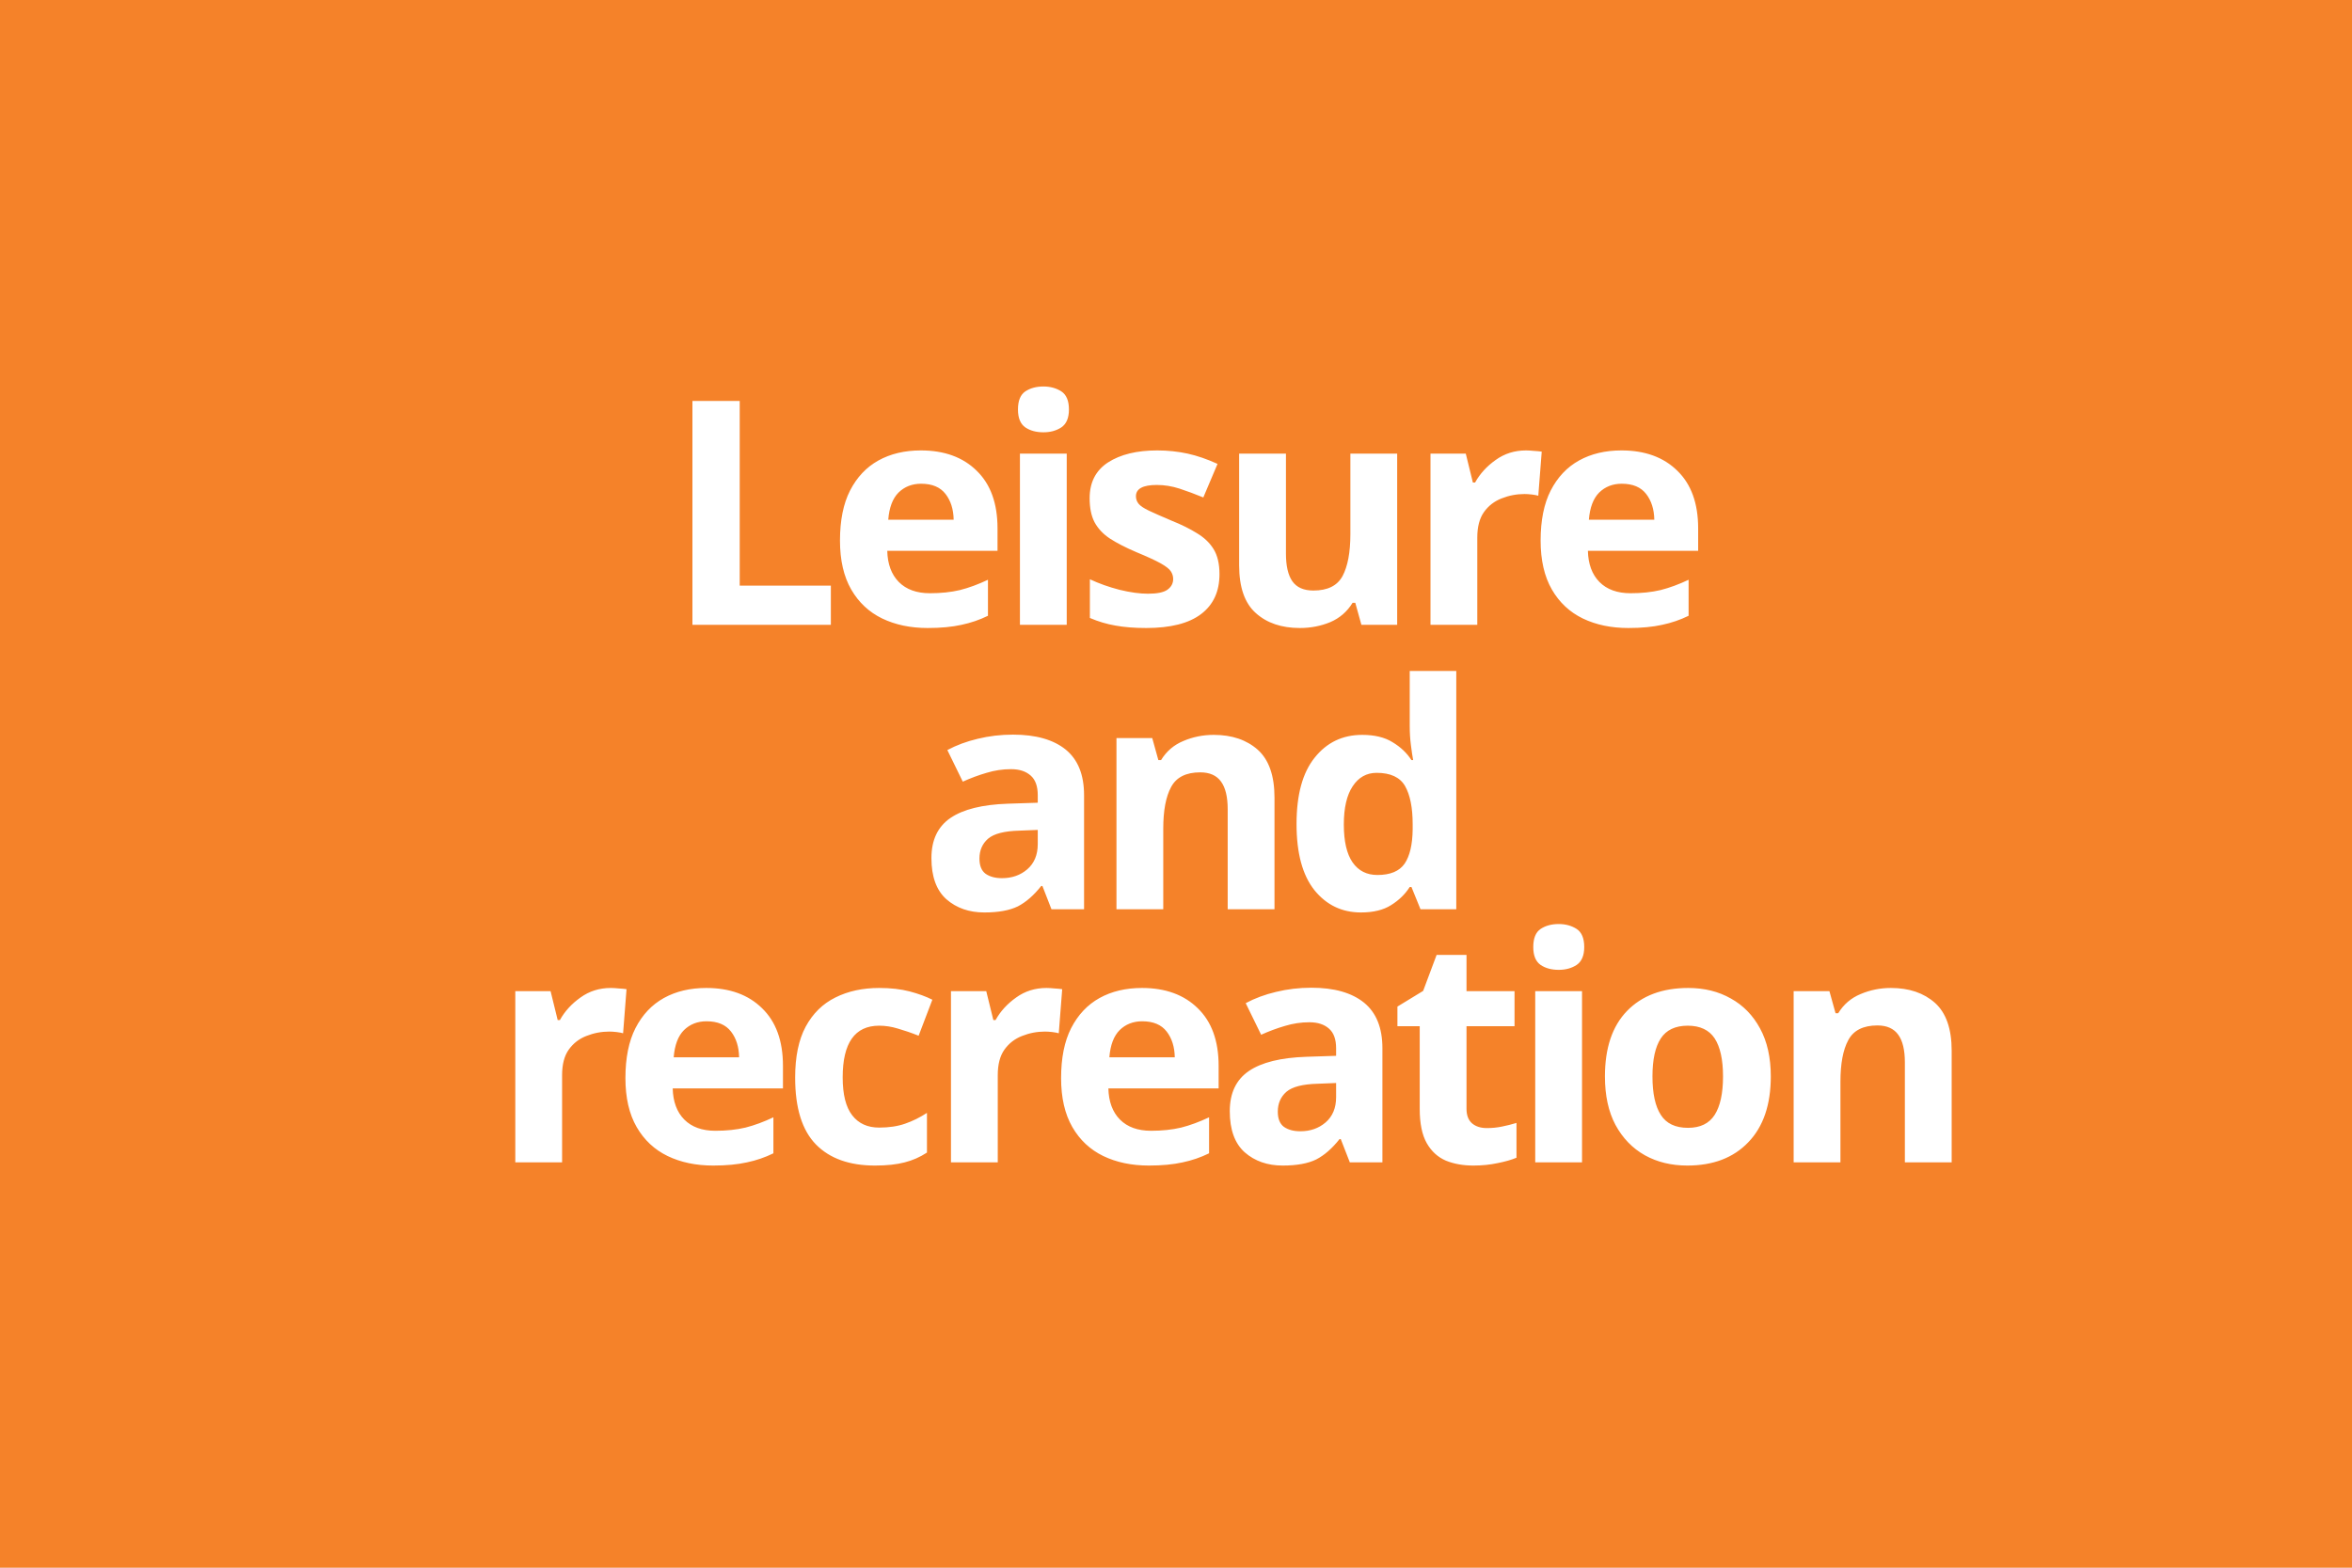
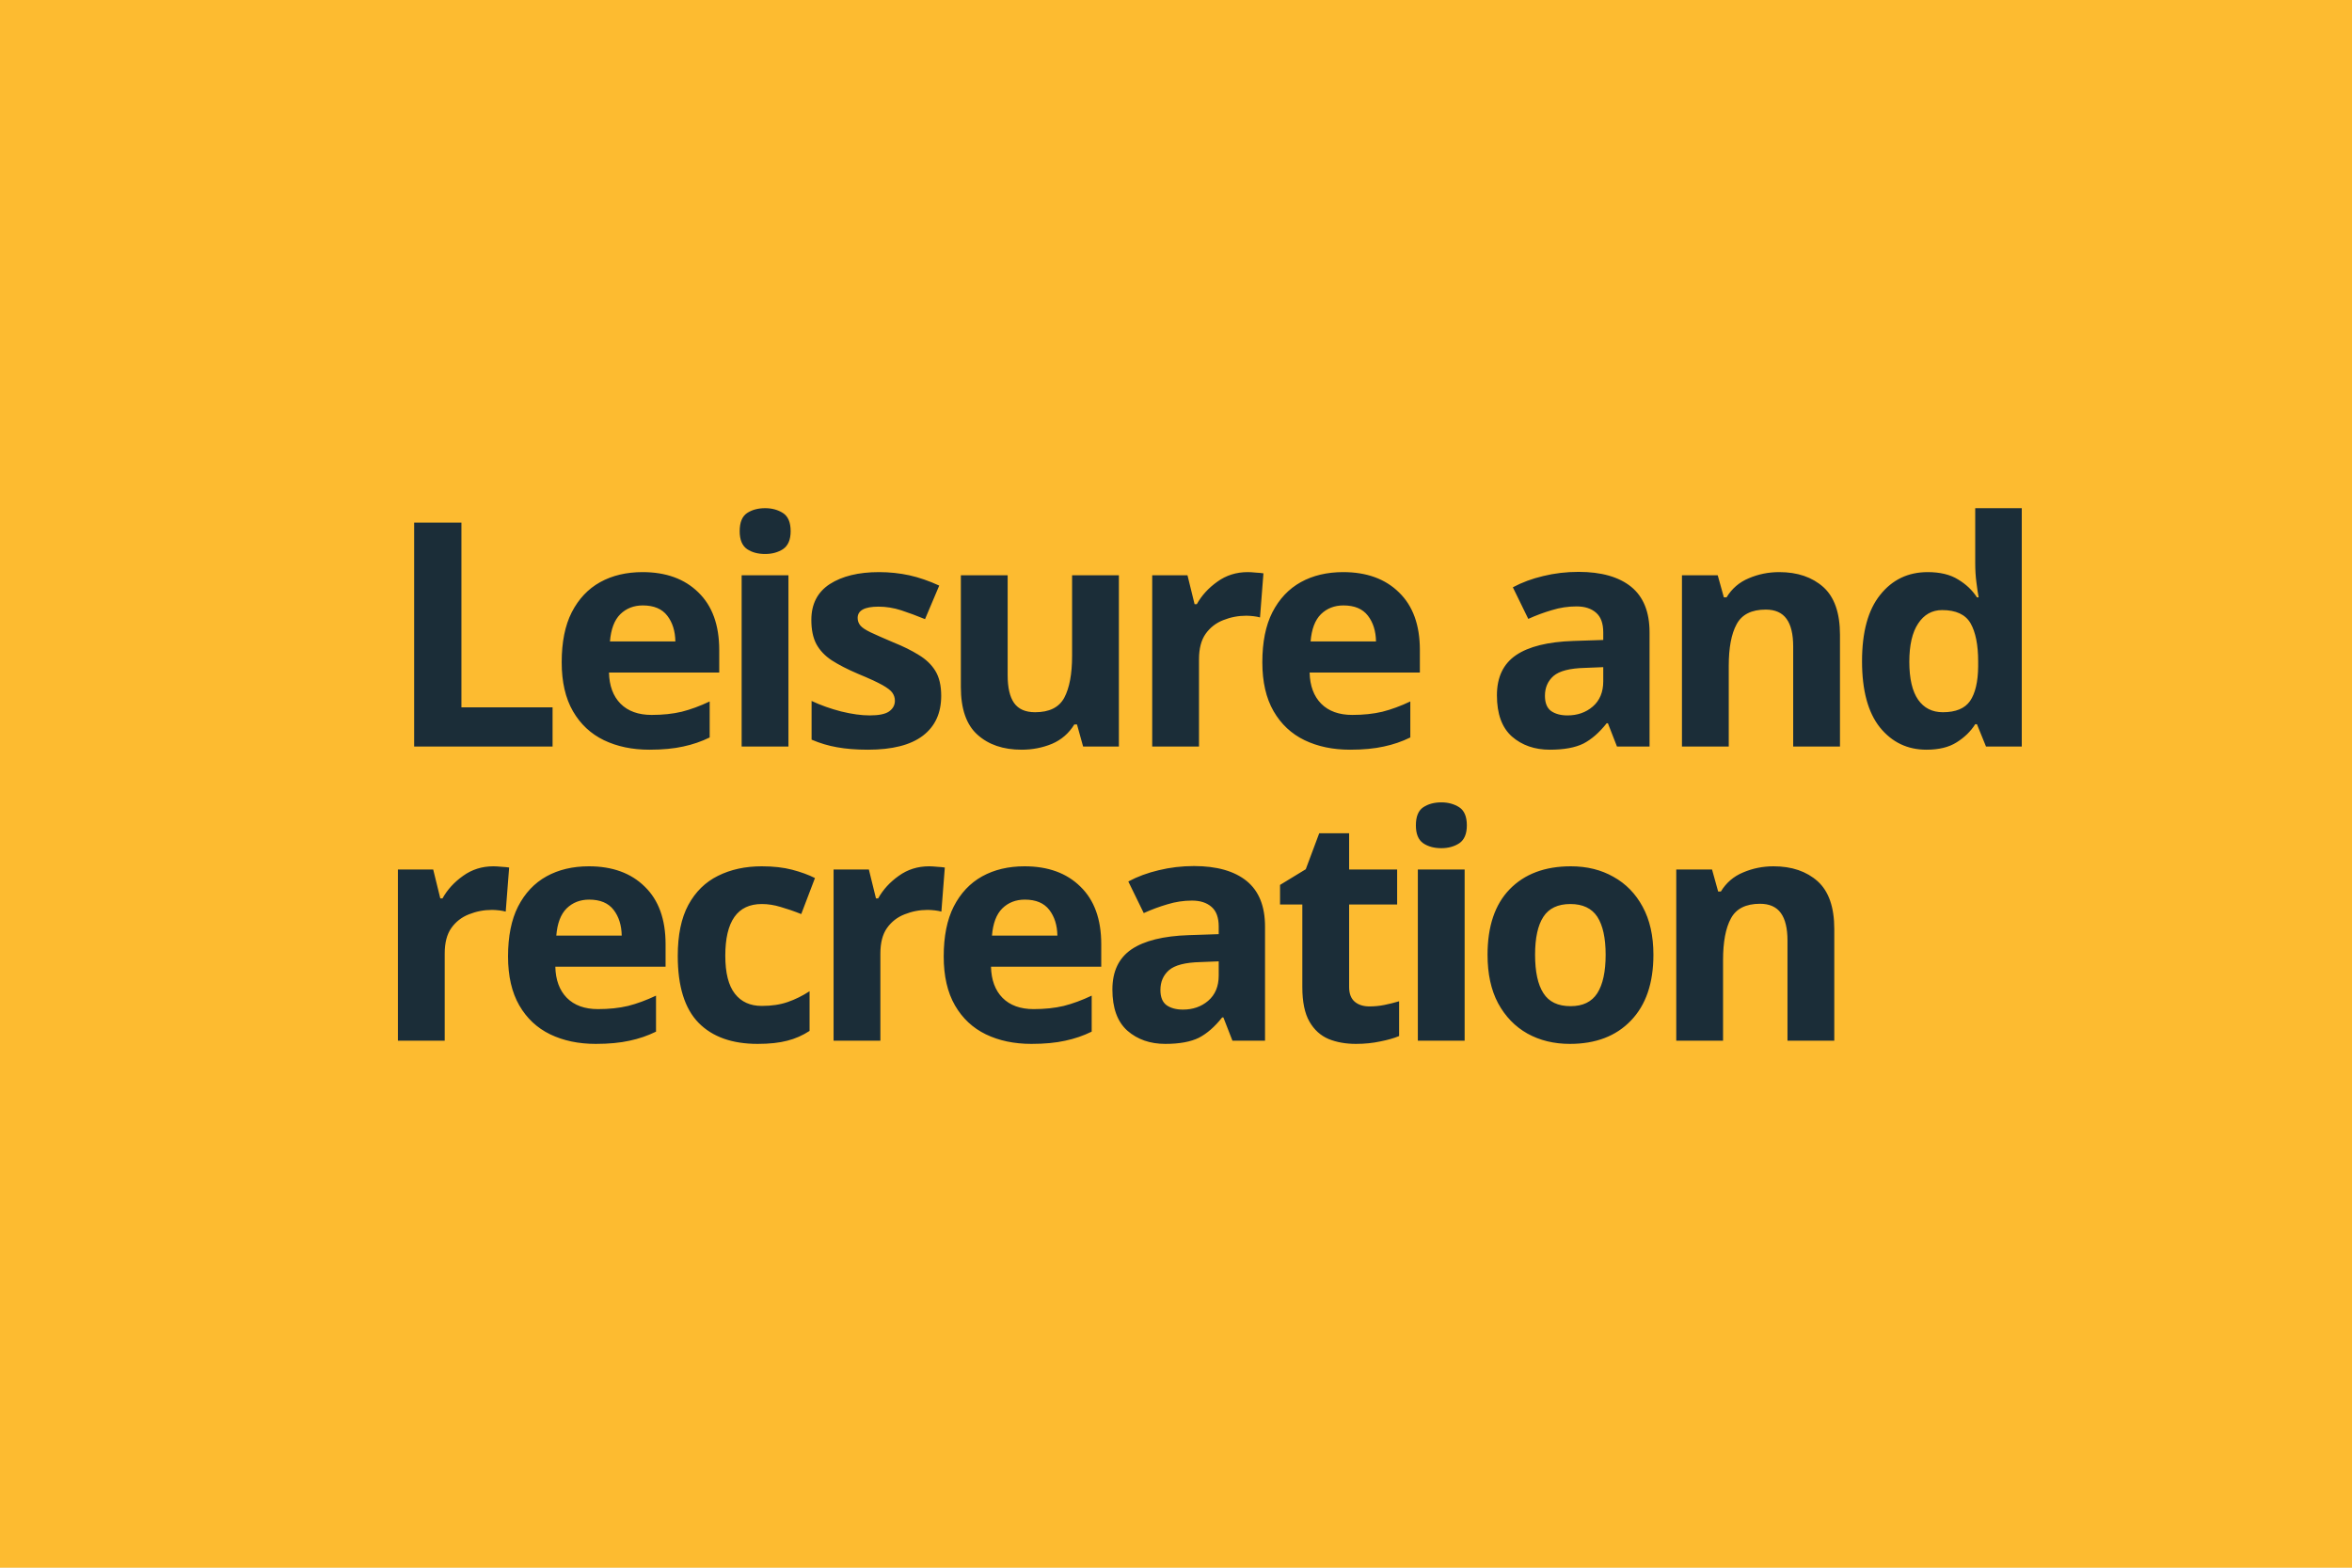
<svg xmlns="http://www.w3.org/2000/svg" width="150" height="100" viewBox="0 0 150 100" id="svg2" version="1.1">
  <defs id="defs4" />
  <g id="layer1" transform="translate(0,-952.3622)">
-     <rect style="opacity:0.98;fill:#f58025;fill-opacity:1" id="rect4136-4-5-6-2-4-3" width="150" height="100" x="0" y="952.362" />
-     <text xml:space="preserve" style="font-style:normal;font-weight:normal;font-size:20px;line-height:125%;font-family:sans-serif;letter-spacing:0px;word-spacing:0px;fill:#ffffff;fill-opacity:1;stroke:none;stroke-width:1px;stroke-linecap:butt;stroke-linejoin:miter;stroke-opacity:1" x="42.365" y="992.218" id="text4873-0-59-0">
-       <tspan id="tspan4875-4-45-5" x="42.365" y="992.218" style="font-style:normal;font-variant:normal;font-weight:bold;font-stretch:normal;font-size:20px;font-family:'Swis721 BT';-inkscape-font-specification:'Swis721 BT Bold';letter-spacing:-1px;fill:#ffffff">Leisure</tspan>
-     </text>
-     <text xml:space="preserve" style="font-style:normal;font-weight:normal;font-size:16.25px;line-height:125%;font-family:sans-serif;letter-spacing:0px;word-spacing:0px;fill:#ffffff;fill-opacity:1;stroke:none;stroke-width:1px;stroke-linecap:butt;stroke-linejoin:miter;stroke-opacity:1" x="58.559" y="1010.365" id="text4873-0-59-0-1">
-       <tspan id="tspan4875-4-45-5-2" x="58.559" y="1010.365" style="font-style:normal;font-variant:normal;font-weight:bold;font-stretch:normal;font-size:20px;font-family:'Swis721 BT';-inkscape-font-specification:'Swis721 BT Bold';letter-spacing:-1px;fill:#ffffff">and</tspan>
-     </text>
-     <text xml:space="preserve" style="font-style:normal;font-weight:normal;font-size:16.25px;line-height:125%;font-family:sans-serif;letter-spacing:0px;word-spacing:0px;fill:#ffffff;fill-opacity:1;stroke:none;stroke-width:1px;stroke-linecap:butt;stroke-linejoin:miter;stroke-opacity:1" x="31.302" y="1026.51" id="text4873-0-59-0-5">
-       <tspan id="tspan4875-4-45-5-3" x="31.302" y="1026.51" style="font-style:normal;font-variant:normal;font-weight:bold;font-stretch:normal;font-size:20px;font-family:'Swis721 BT';-inkscape-font-specification:'Swis721 BT Bold';letter-spacing:-1px;fill:#ffffff">recreation</tspan>
-     </text>
+     <rect style="opacity:1;fill:#fdbb30;fill-opacity:1" id="rect4136-4-5-6-2-0-6-4-6-8" width="150" height="100" x="0" y="952.362" />
+     <g id="g4334-6" transform="translate(-274.0878,250.3993)" style="fill:#1b2d38;fill-opacity:1">
+       <text id="text4873-0-59-0-00-3-4-12" y="768.348" x="297.901" style="font-style:normal;font-weight:normal;font-size:20px;line-height:125%;font-family:sans-serif;letter-spacing:0px;word-spacing:0px;fill:#1b2d38;fill-opacity:1;stroke:none;stroke-width:1px;stroke-linecap:butt;stroke-linejoin:miter;stroke-opacity:1" xml:space="preserve">
+         <tspan style="font-style:normal;font-variant:normal;font-weight:bold;font-stretch:normal;font-size:20px;font-family:'Swis721 BT';-inkscape-font-specification:'Swis721 BT Bold';letter-spacing:-1px;fill:#1b2d38;fill-opacity:1" y="768.348" x="297.901" id="tspan4875-4-45-5-9-6-7-4">recreation</tspan>
+       </text>
+       <text id="text4873-0-59-0-00-5-5-8-2" y="749.582" x="298.702" style="font-style:normal;font-weight:normal;font-size:20px;line-height:125%;font-family:sans-serif;letter-spacing:0px;word-spacing:0px;fill:#1b2d38;fill-opacity:1;stroke:none;stroke-width:1px;stroke-linecap:butt;stroke-linejoin:miter;stroke-opacity:1" xml:space="preserve">
+         <tspan style="font-style:normal;font-variant:normal;font-weight:bold;font-stretch:normal;font-size:20px;font-family:'Swis721 BT';-inkscape-font-specification:'Swis721 BT Bold';letter-spacing:-1px;fill:#1b2d38;fill-opacity:1" y="749.582" x="298.702" id="tspan4875-4-45-5-9-9-3-4-7">Leisure and</tspan>
+       </text>
+     </g>
  </g>
</svg>
